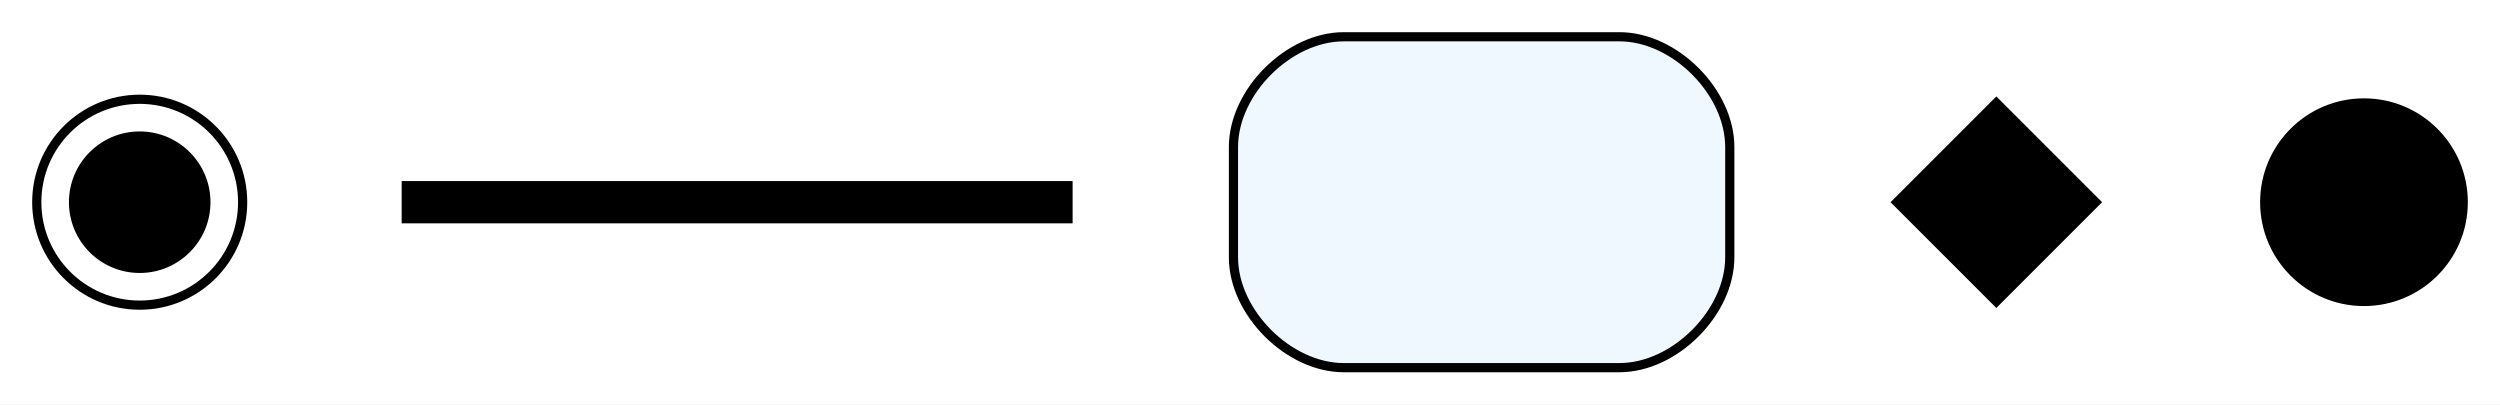
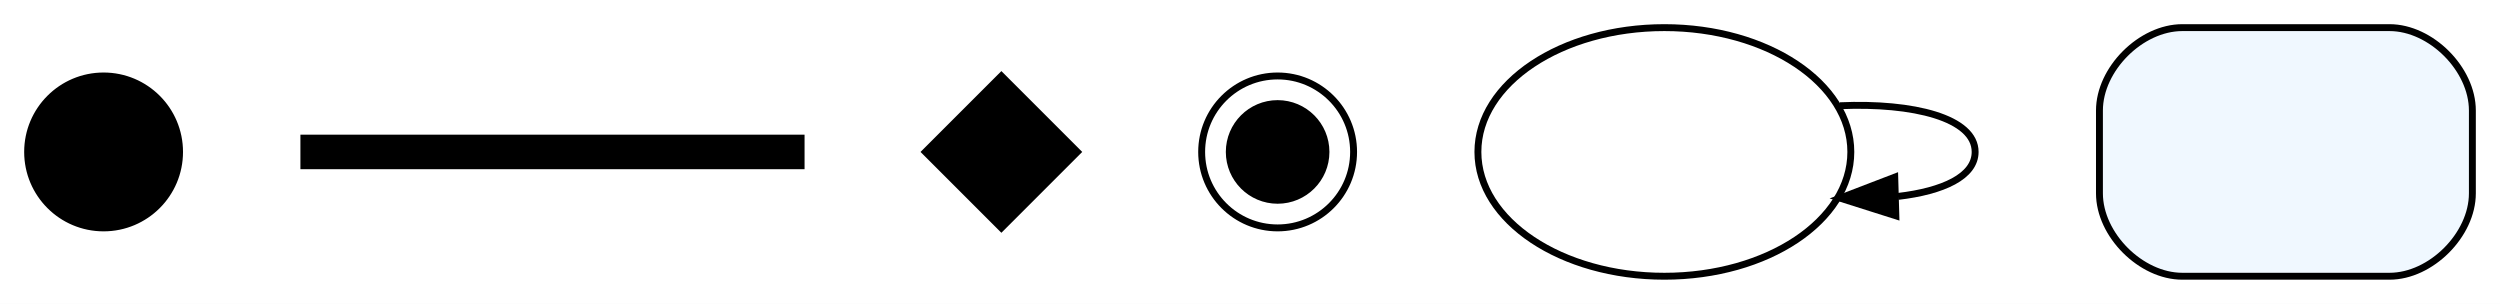
- <svg xmlns="http://www.w3.org/2000/svg" width="272pt" height="44pt" viewBox="0.00 0.00 272.00 44.00">
+ <svg xmlns="http://www.w3.org/2000/svg" width="362pt" height="44pt" viewBox="0.00 0.00 362.00 44.00">
  <g id="graph0" class="graph" transform="scale(1 1) rotate(0) translate(4 40)">
-     <polygon fill="white" stroke="none" points="-4,4 -4,-40 268,-40 268,4 -4,4" />
+     <polygon fill="white" stroke="transparent" points="-4,4 -4,-40 358,-40 358,4 -4,4" />
    <g id="node1" class="node">
-       <ellipse fill="black" stroke="black" cx="11.2" cy="-18" rx="7.2" ry="7.2" />
-       <ellipse fill="none" stroke="black" cx="11.2" cy="-18" rx="11.2" ry="11.2" />
+       <ellipse fill="black" stroke="black" cx="11" cy="-18" rx="11" ry="11" />
    </g>
    <g id="node2" class="node">
-       <polygon fill="black" stroke="black" points="112.2,-19.8 40.2,-19.8 40.2,-16.2 112.2,-16.2 112.2,-19.8" />
+       <polygon fill="black" stroke="black" points="112,-20 40,-20 40,-16 112,-16 112,-20" />
    </g>
    <g id="node3" class="node">
-       <path fill="#f0f8ff" stroke="black" d="M172.2,-36C172.2,-36 142.2,-36 142.2,-36 136.2,-36 130.2,-30 130.2,-24 130.2,-24 130.2,-12 130.2,-12 130.2,-6 136.2,0 142.2,0 142.2,0 172.2,0 172.2,0 178.2,0 184.2,-6 184.2,-12 184.2,-12 184.2,-24 184.2,-24 184.2,-30 178.2,-36 172.2,-36" />
+       <polygon fill="black" stroke="black" points="141,-29 130,-18 141,-7 152,-18 141,-29" />
    </g>
    <g id="node4" class="node">
-       <polygon fill="black" stroke="black" points="213.2,-28.8 202.4,-18 213.2,-7.2 224,-18 213.2,-28.8" />
+       <ellipse fill="black" stroke="black" cx="181" cy="-18" rx="7" ry="7" />
+       <ellipse fill="none" stroke="black" cx="181" cy="-18" rx="11" ry="11" />
    </g>
    <g id="node5" class="node">
-       <ellipse fill="black" stroke="black" cx="253.2" cy="-18" rx="10.8" ry="10.8" />
+       <ellipse fill="none" stroke="black" cx="237" cy="-18" rx="27" ry="18" />
+     </g>
+     <g id="edge1" class="edge">
+       <path fill="none" stroke="black" d="M262.44,-24.69C273.03,-25.15 282,-22.92 282,-18 282,-14.46 277.36,-12.32 270.83,-11.56" />
+       <polygon fill="black" stroke="black" points="270.52,-8.75 262.44,-11.31 270.36,-14.35 270.52,-8.75" />
+     </g>
+     <g id="node6" class="node">
+       <path fill="#f0f8ff" stroke="black" d="M342,-36C342,-36 312,-36 312,-36 306,-36 300,-30 300,-24 300,-24 300,-12 300,-12 300,-6 306,0 312,0 312,0 342,0 342,0 348,0 354,-6 354,-12 354,-12 354,-24 354,-24 354,-30 348,-36 342,-36" />
    </g>
  </g>
</svg>
